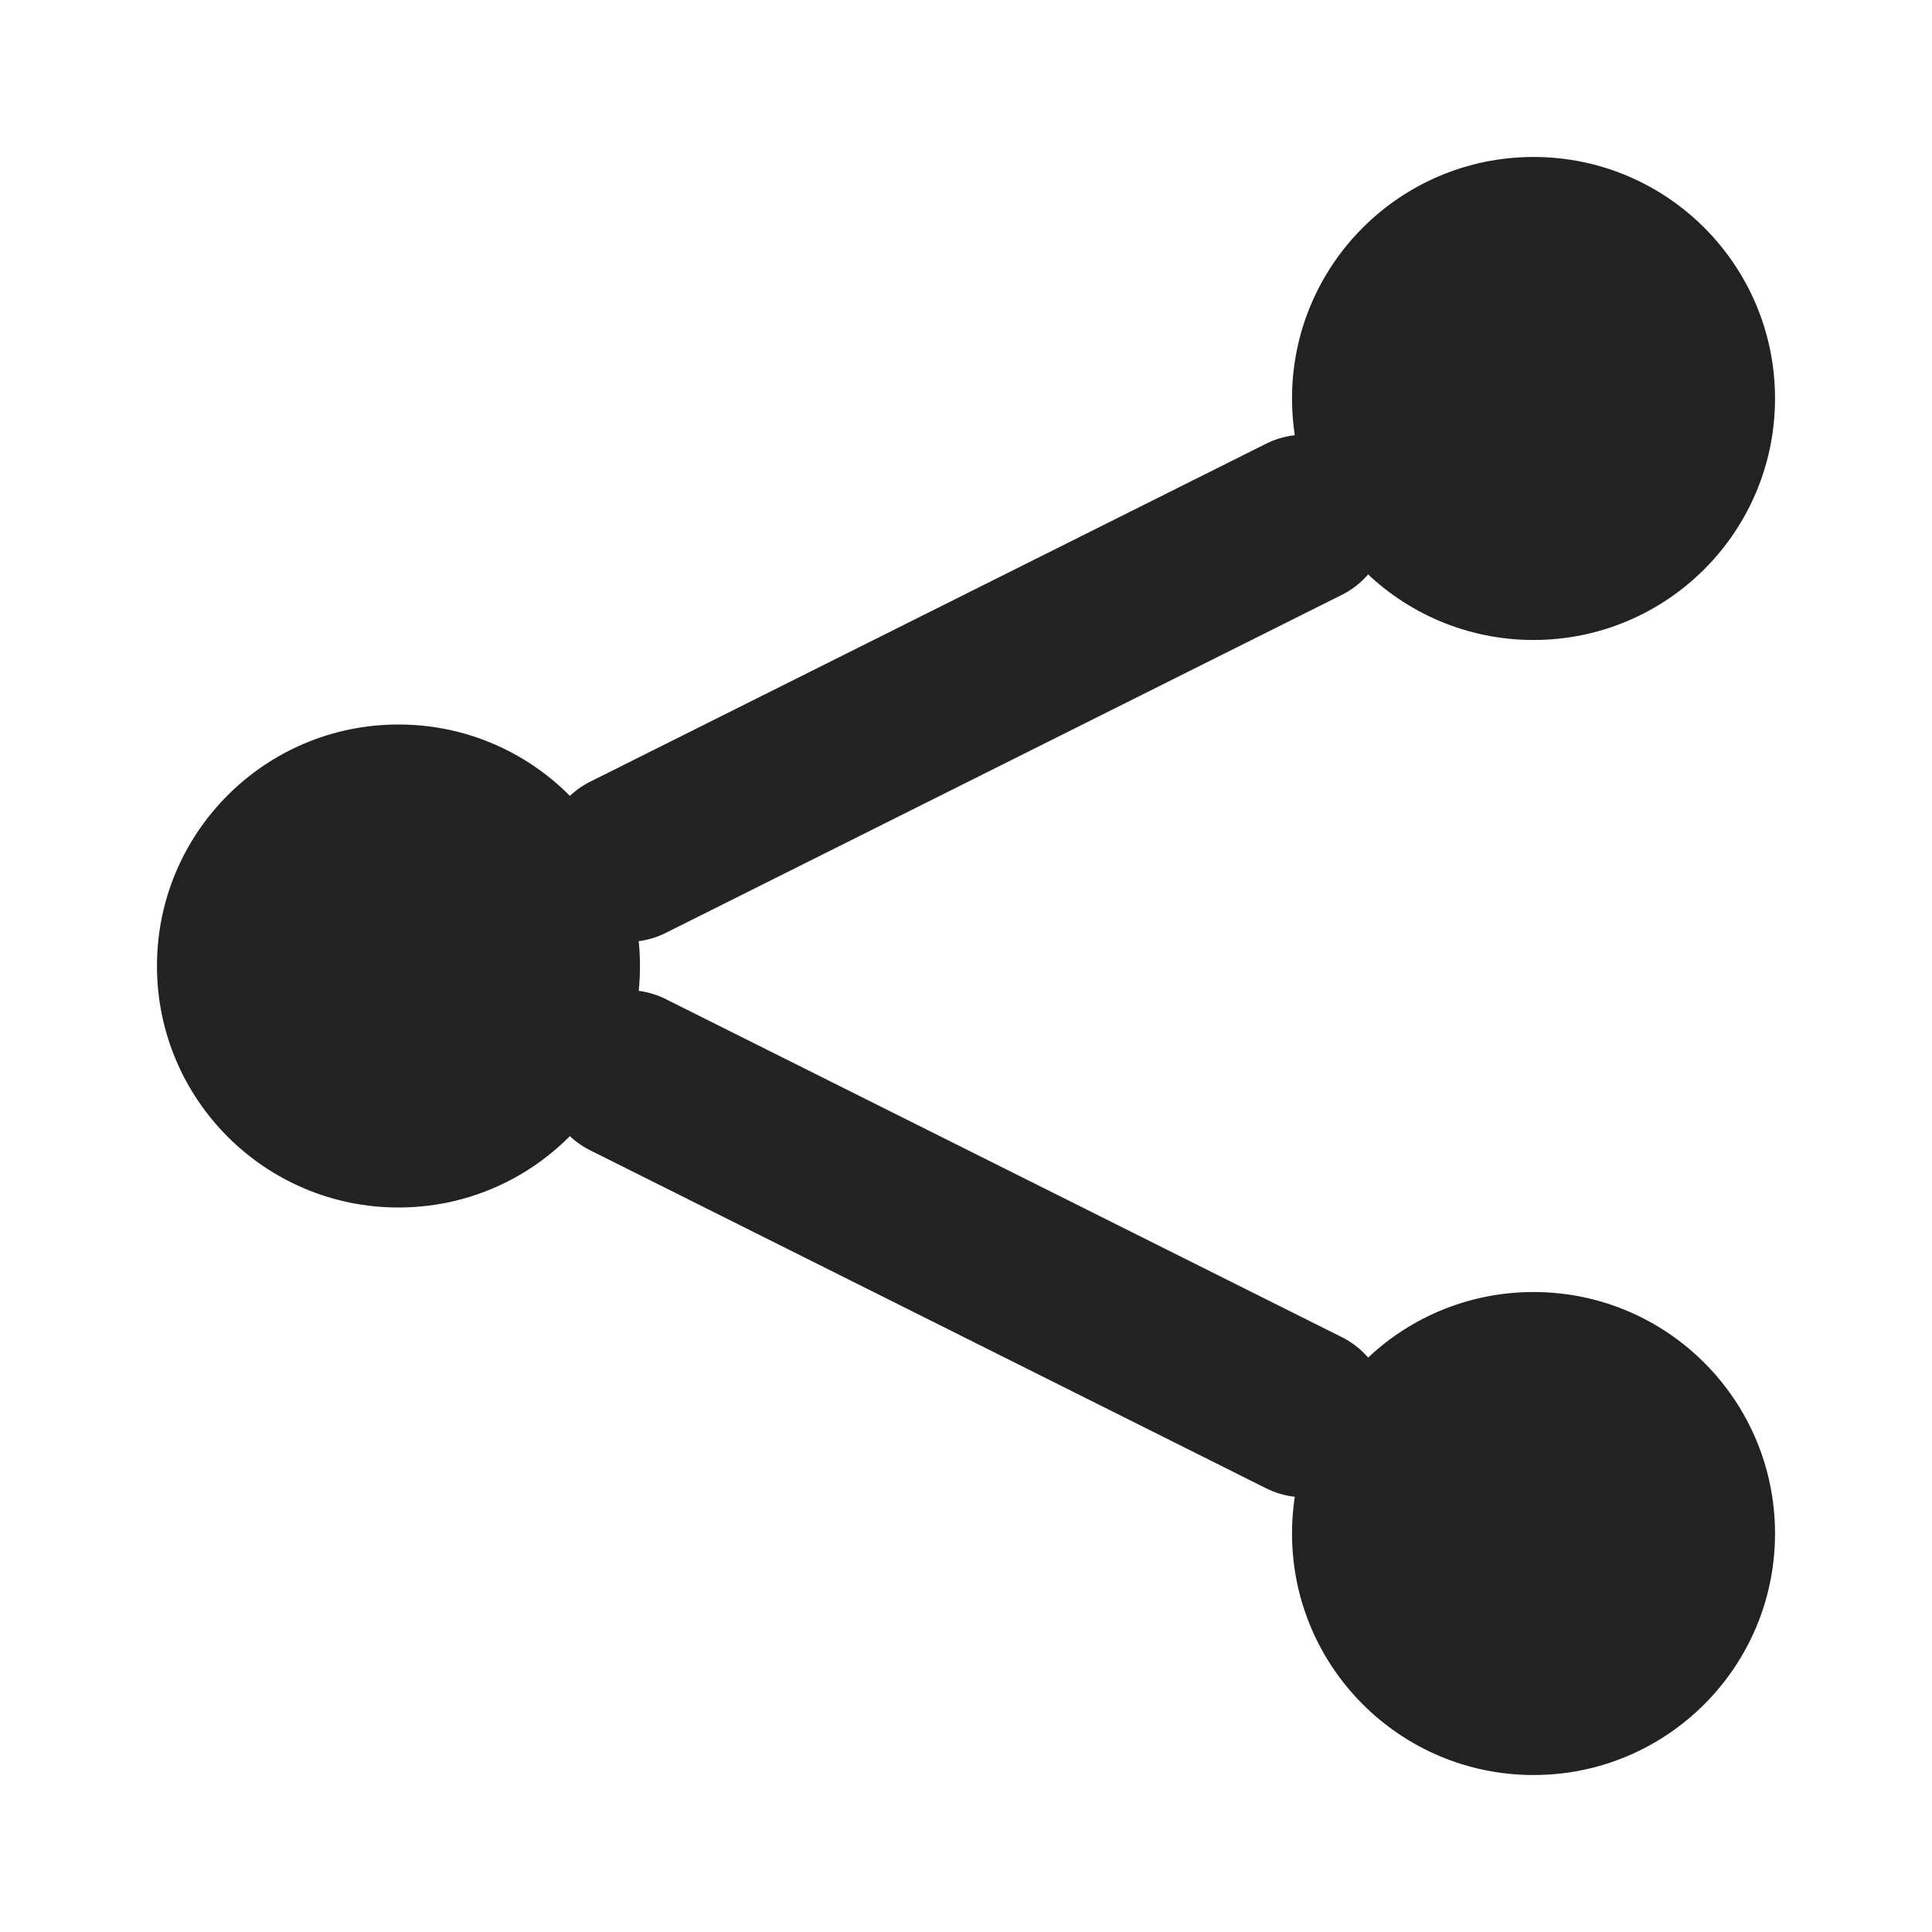
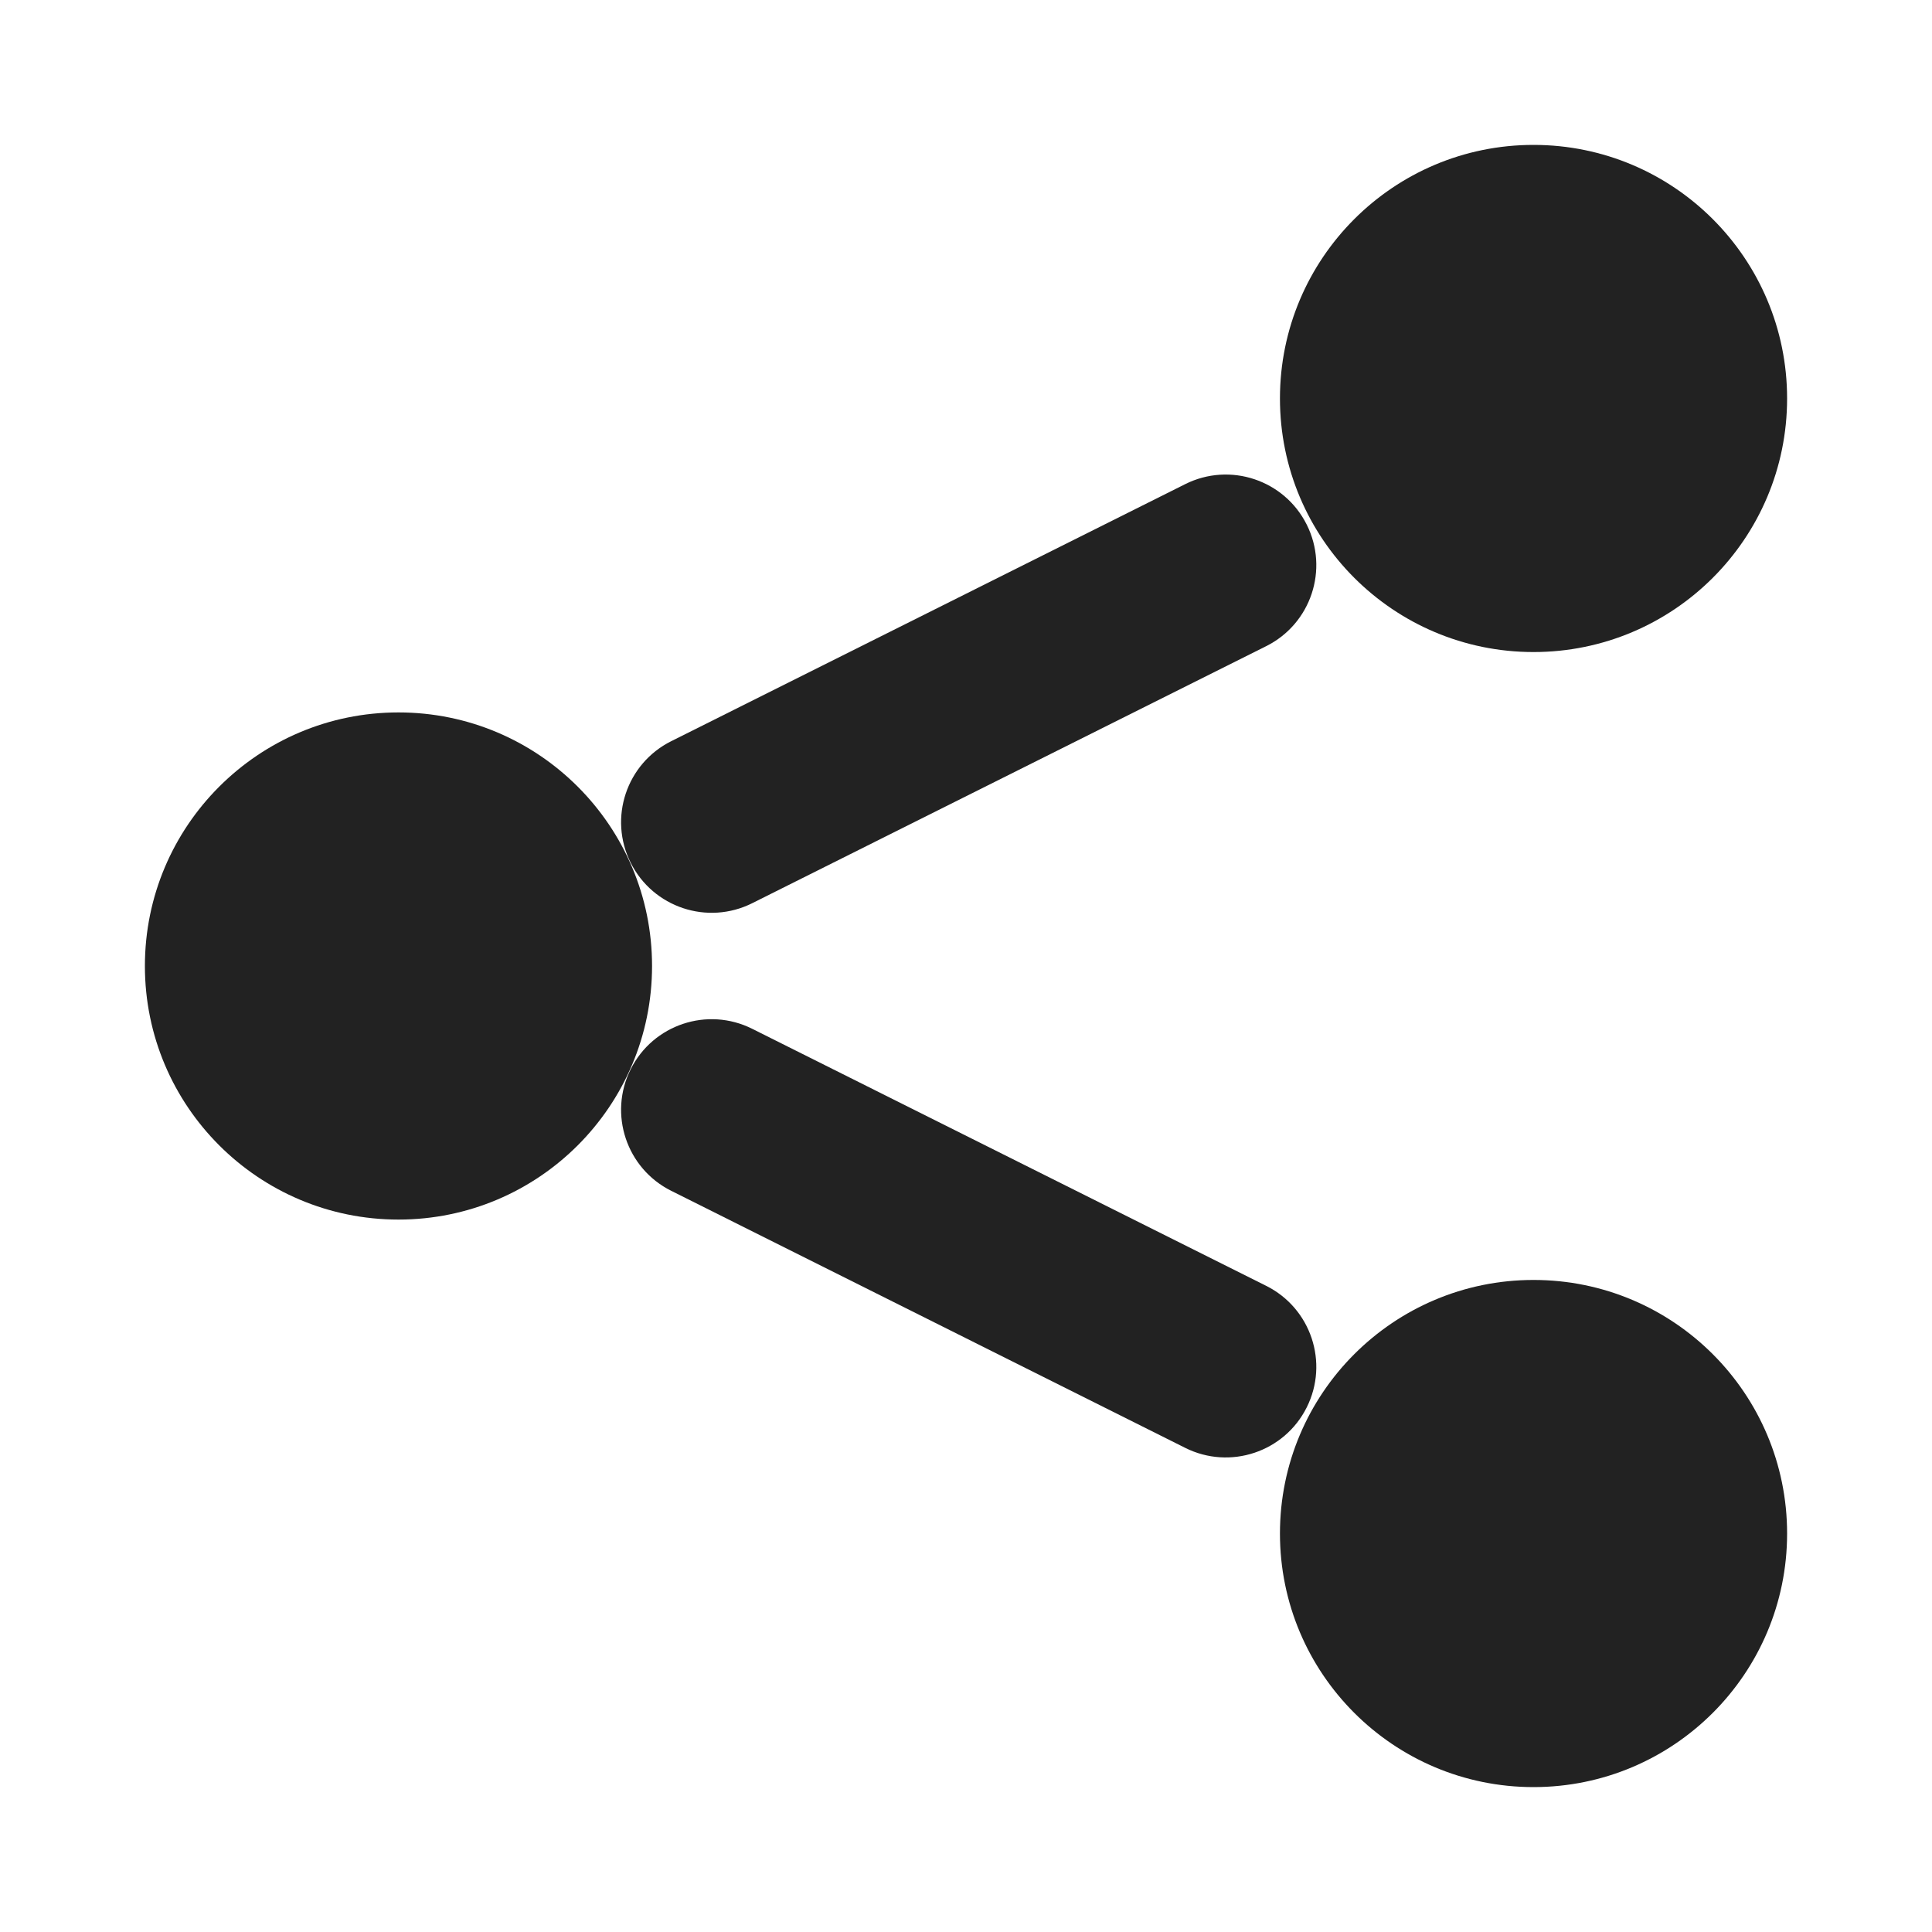
<svg xmlns="http://www.w3.org/2000/svg" height="16px" viewBox="0 0 16 16" width="16px">
-   <g fill="#222222" stroke="#222222" stroke-linecap="round">
-     <line x1="5.2" y1="7.1" x2="10.8" y2="4.3" stroke-width="1.4" />
-     <line x1="5.2" y1="8.9" x2="10.8" y2="11.7" stroke-width="1.4" />
-     <circle cx="3.3" cy="8" r="2" stroke="none" />
-     <circle cx="12.7" cy="3.3" r="2" stroke="none" />
-     <circle cx="12.7" cy="12.7" r="2" stroke="none" />
+   <g fill="#222222">
+     <rect x="4.87" y="5.0" width="6.26" height="1.5" rx="0.75" transform="rotate(-26.57 8 5.7)" />
+     <rect x="4.87" y="9.5" width="6.26" height="1.5" rx="0.75" transform="rotate(26.57 8 10.3)" />
+     <circle cx="3.3" cy="8" r="2.1" />
+     <circle cx="12.7" cy="3.3" r="2.1" />
+     <circle cx="12.7" cy="12.7" r="2.1" />
  </g>
</svg>
